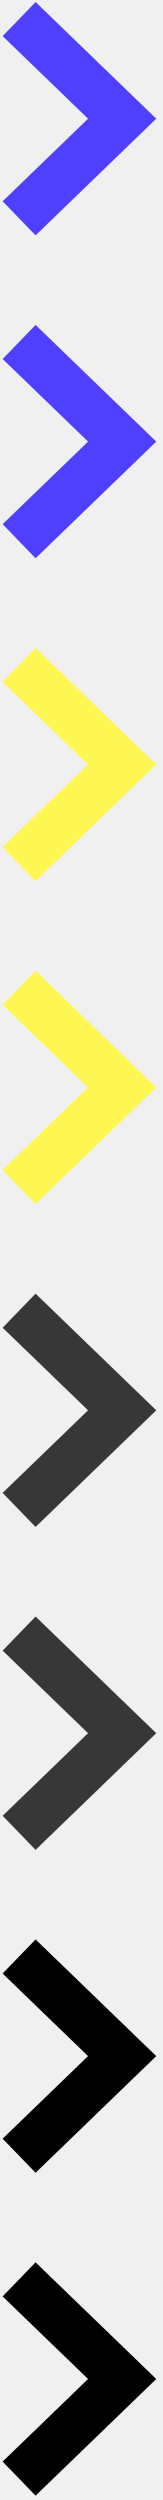
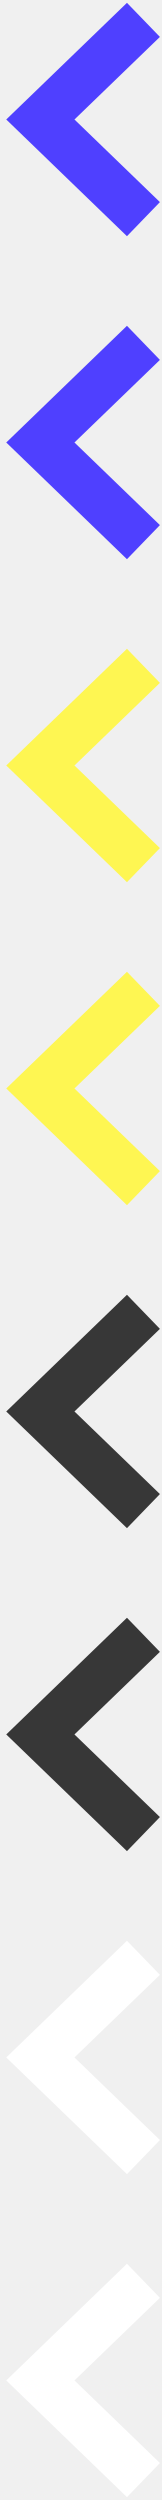
- <svg xmlns="http://www.w3.org/2000/svg" width="17" height="262" viewBox="0 0 17 262" fill="none">
-   <path d="M2.001 35.84L12.801 46.28L2.001 56.72" stroke="#4F40FF" stroke-width="4.968" />
-   <path d="M2.001 69.68L12.801 80.12L2.001 90.56" stroke="#FEF652" stroke-width="4.968" />
-   <path d="M2.001 2L12.801 12.44L2.001 22.88" stroke="#4F40FF" stroke-width="4.968" />
-   <path d="M2.001 137.36L12.801 147.8L2.001 158.24" stroke="#373737" stroke-width="4.968" />
-   <path d="M2.001 171.2L12.801 181.64L2.001 192.08" stroke="#373737" stroke-width="4.968" />
-   <path d="M2.001 205.04L12.801 215.48L2.001 225.92" stroke="black" stroke-width="4.968" />
-   <path d="M2.001 238.88L12.801 249.32L2.001 259.76" stroke="black" stroke-width="4.968" />
-   <path d="M2.001 103.52L12.801 113.96L2.001 124.4" stroke="#FEF652" stroke-width="4.968" />
+ <svg xmlns="http://www.w3.org/2000/svg" width="17" height="263" viewBox="0 0 17 263" fill="none">
+   <path d="M15.089 36.068L4.245 46.551L15.089 57.034" stroke="#4F40FF" stroke-width="4.988" />
+   <path d="M15.089 70.047L4.245 80.53L15.089 91.012" stroke="#FEF652" stroke-width="4.988" />
+   <path d="M15.089 2.09L4.245 12.572L15.089 23.055" stroke="#4F40FF" stroke-width="4.988" />
+   <path d="M15.089 138.004L4.245 148.487L15.089 158.969" stroke="#373737" stroke-width="4.988" />
+   <path d="M15.089 171.982L4.245 182.465L15.089 192.948" stroke="#373737" stroke-width="4.988" />
+   <path d="M15.089 205.961L4.245 216.444L15.089 226.926" stroke="white" stroke-width="4.988" />
+   <path d="M15.089 239.939L4.245 250.422L15.089 260.905" stroke="white" stroke-width="4.988" />
+   <path d="M15.089 104.025L4.245 114.508L15.089 124.991" stroke="#FEF652" stroke-width="4.988" />
</svg>
